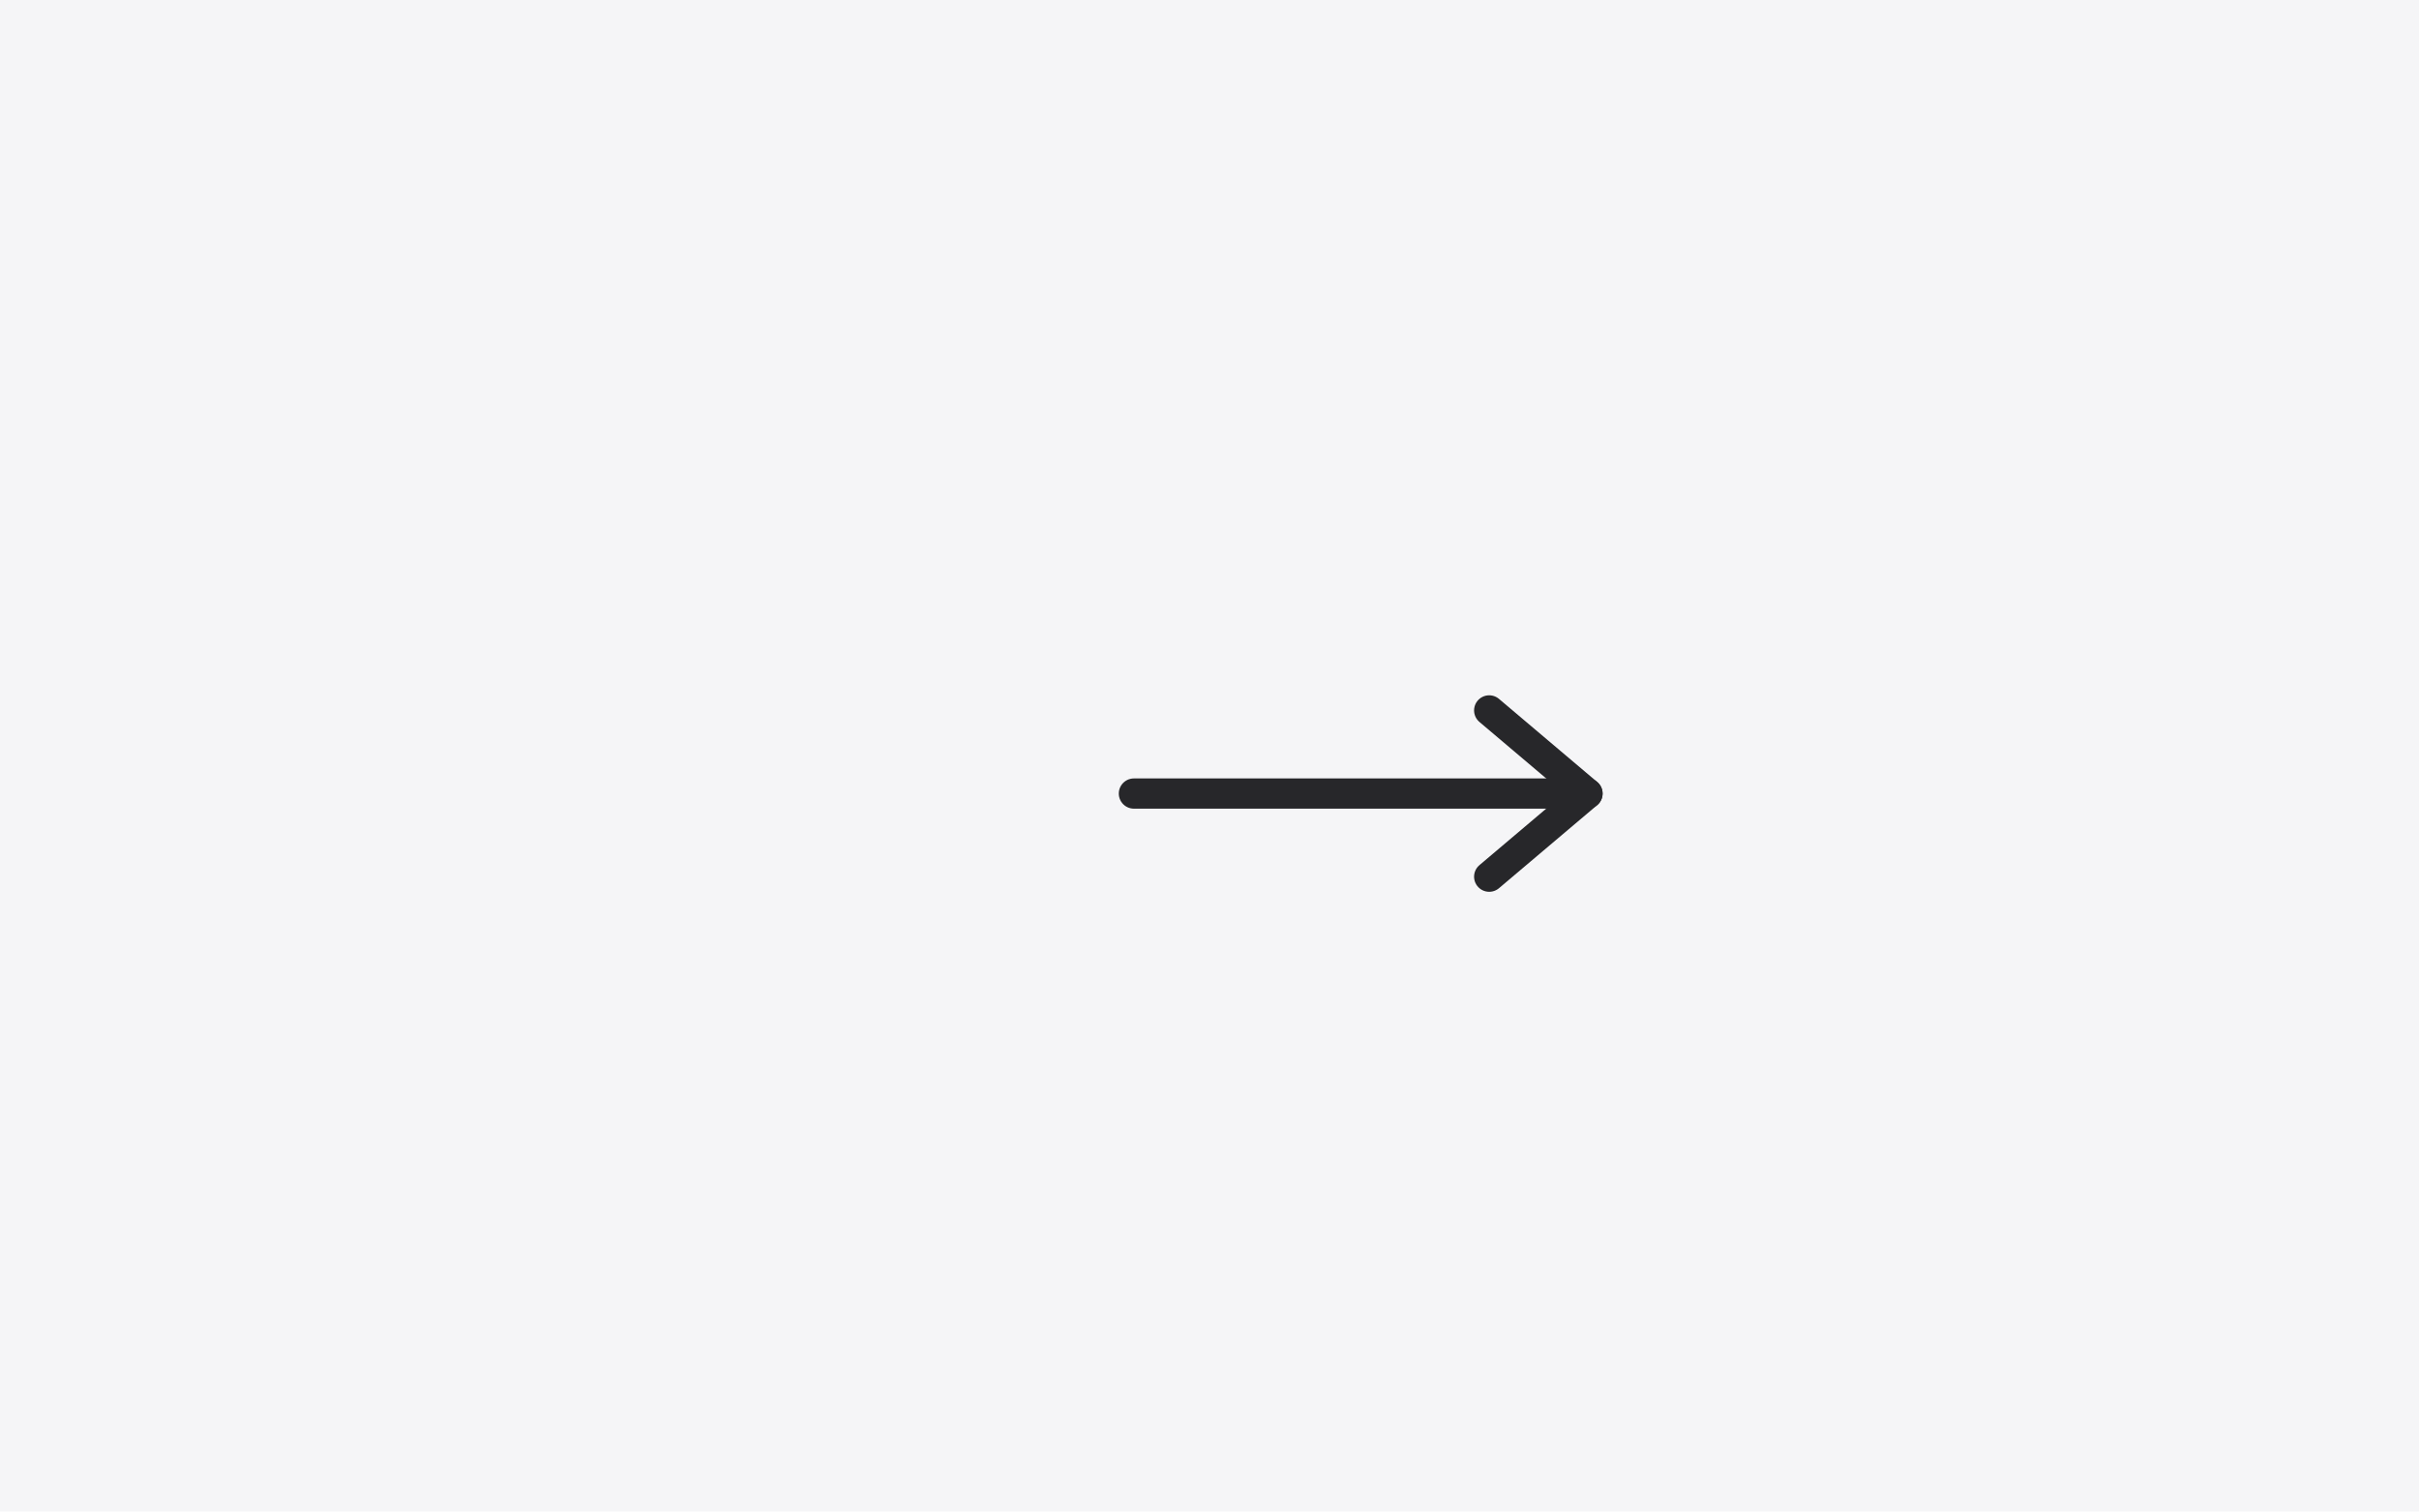
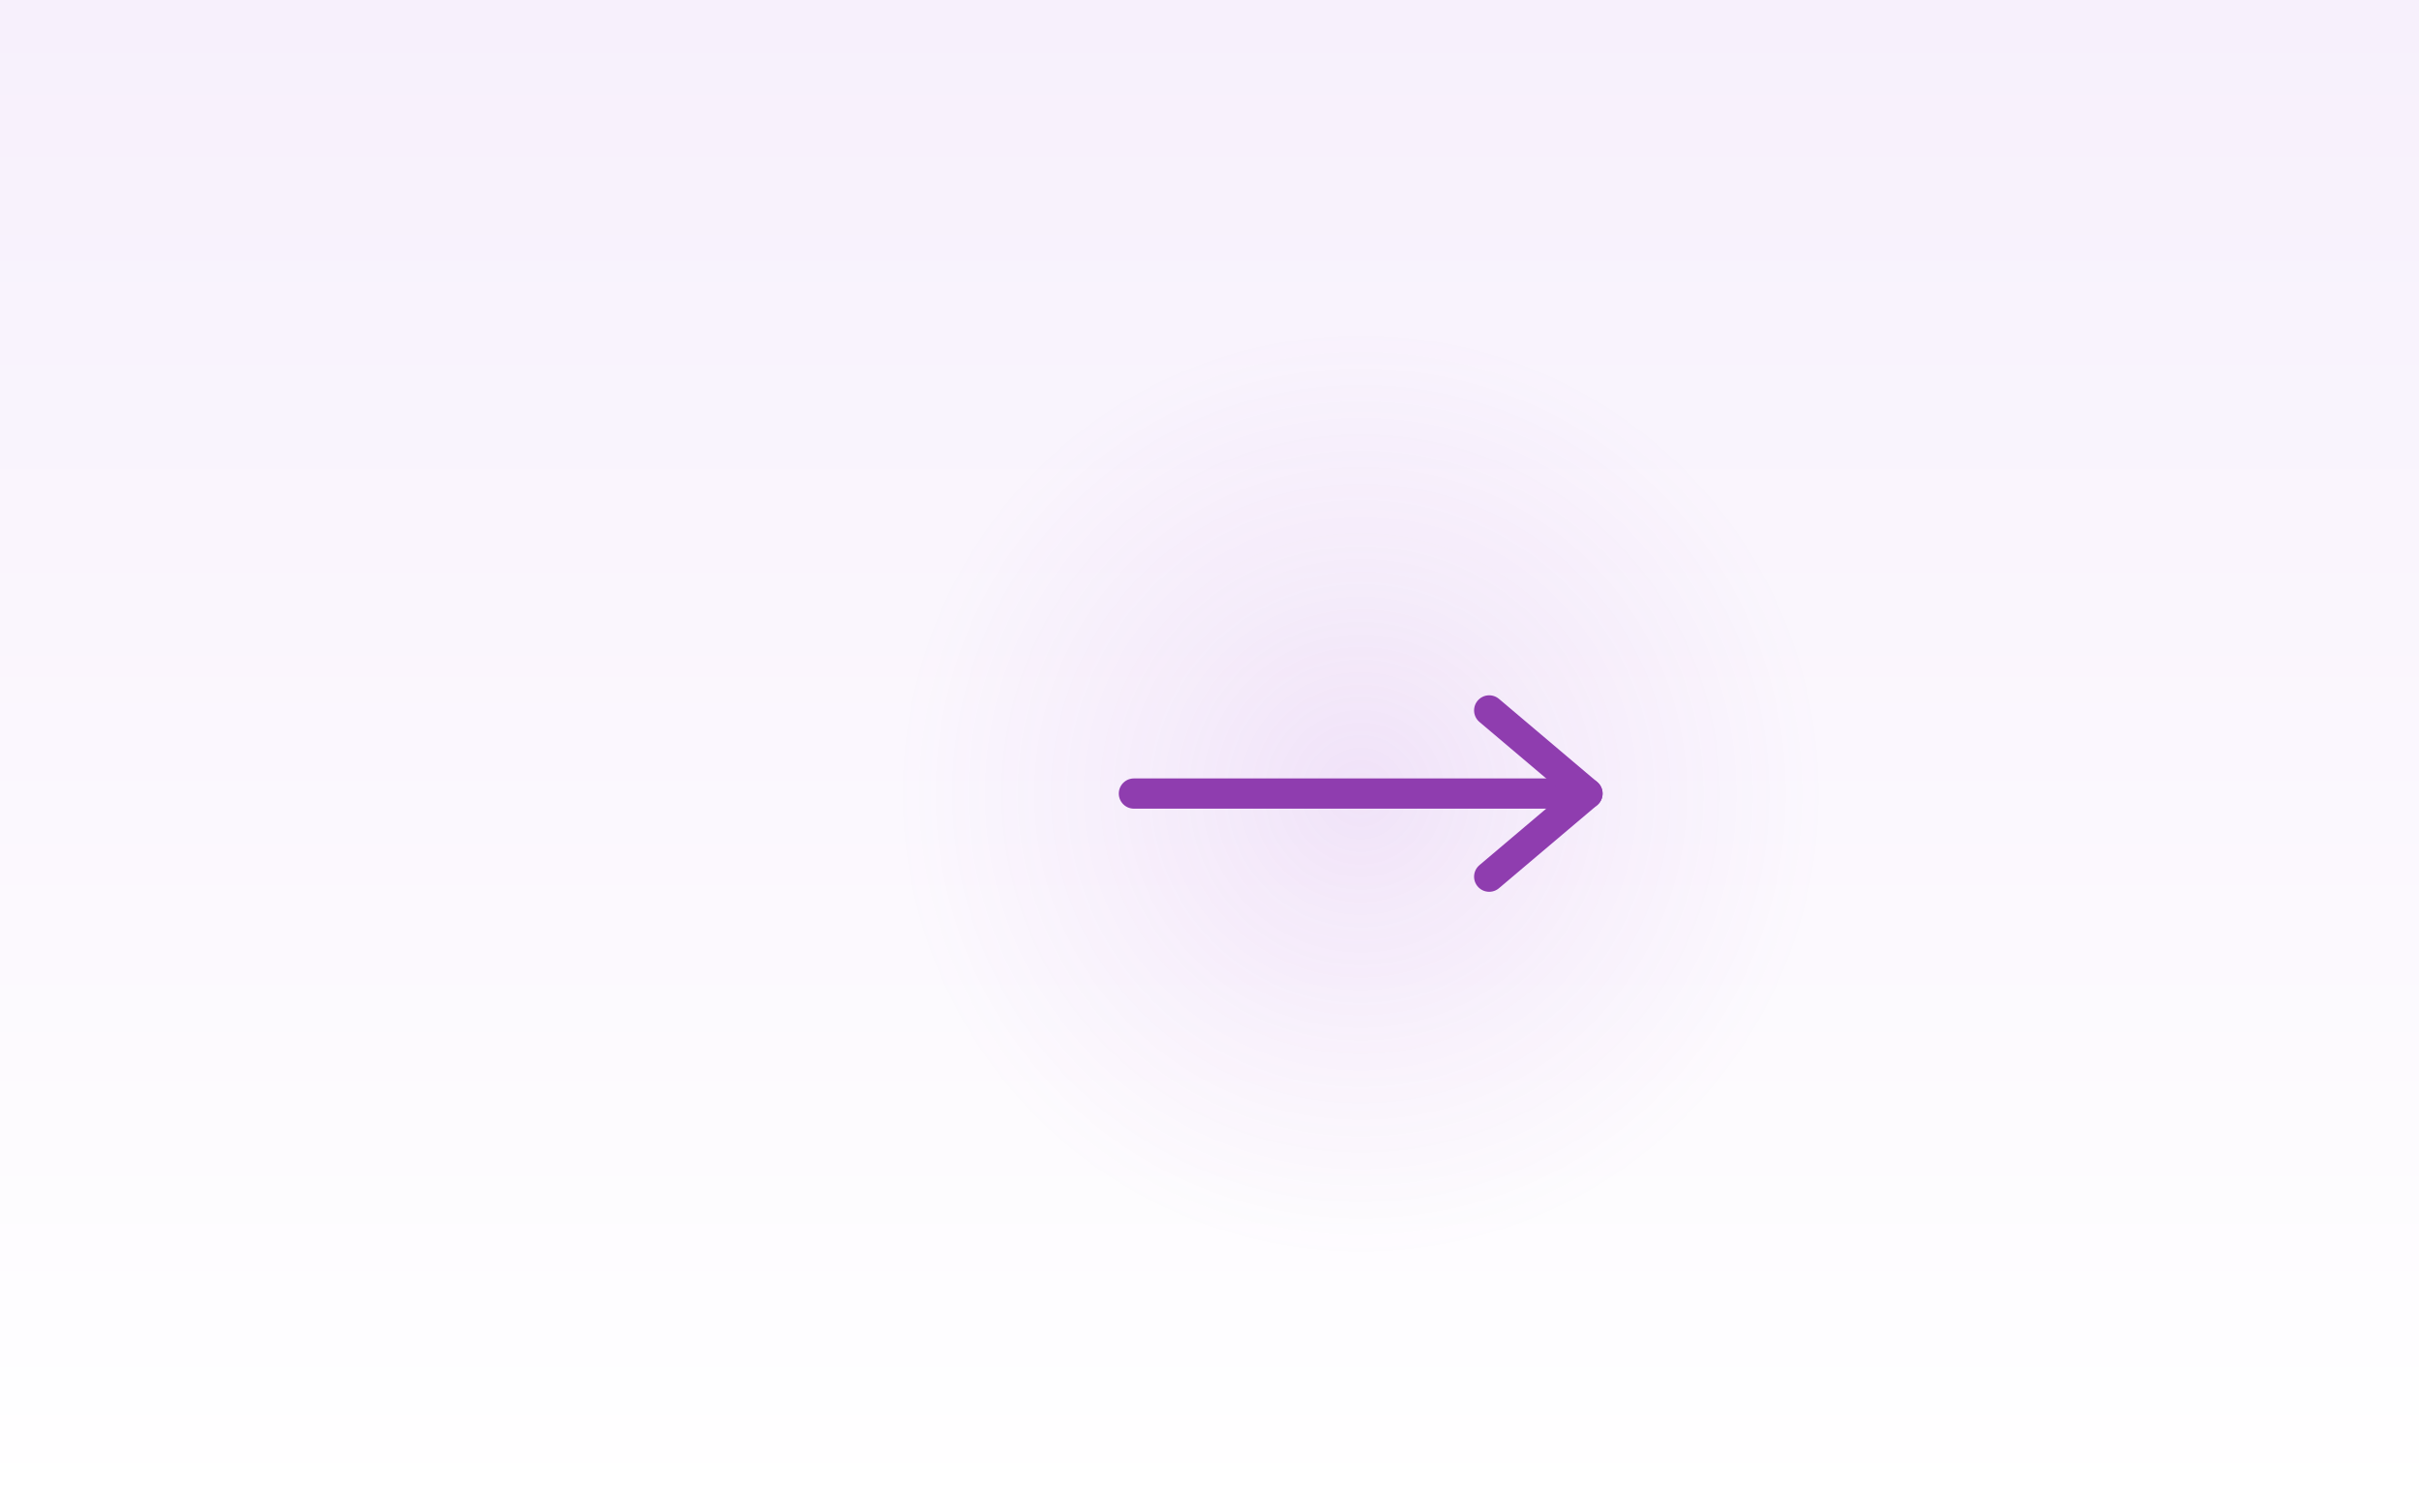
- <svg xmlns="http://www.w3.org/2000/svg" width="640" height="400" viewBox="0 0 640 400">
-   <rect width="640" height="400" fill="#f5f5f7" />
-   <path d="M300 210 H420" fill="none" stroke="#27272a" stroke-width="8" stroke-linecap="round" />
-   <path d="M394 188 L420 210 L394 232" fill="none" stroke="#27272a" stroke-width="8" stroke-linecap="round" stroke-linejoin="round" />
+ <svg xmlns="http://www.w3.org/2000/svg" width="640" height="400" viewBox="0 0 640 400" role="img" aria-label="Arraste o Lumen para a pasta Aplicativos">
+   <defs>
+     <linearGradient id="dmg-wash" x1="0" y1="0" x2="0" y2="1">
+       <stop offset="0" stop-color="#F7F0FC" />
+       <stop offset="0.62" stop-color="#FCF9FE" />
+       <stop offset="1" stop-color="#FFFFFF" />
+     </linearGradient>
+     <radialGradient id="dmg-bloom" cx="50%" cy="50%" r="50%">
+       <stop offset="0" stop-color="#AD56D3" stop-opacity="0.13" />
+       <stop offset="0.55" stop-color="#AD56D3" stop-opacity="0.05" />
+       <stop offset="1" stop-color="#AD56D3" stop-opacity="0" />
+     </radialGradient>
+   </defs>
+   <rect width="640" height="400" fill="url(#dmg-wash)" />
+   <circle cx="360" cy="210" r="124" fill="url(#dmg-bloom)" />
+   <g fill="none" stroke="#8F3DAF" stroke-width="8" stroke-linecap="round" stroke-linejoin="round">
+     <path d="M300 210 H420" />
+     <path d="M394 188 L420 210 L394 232" />
+   </g>
</svg>
